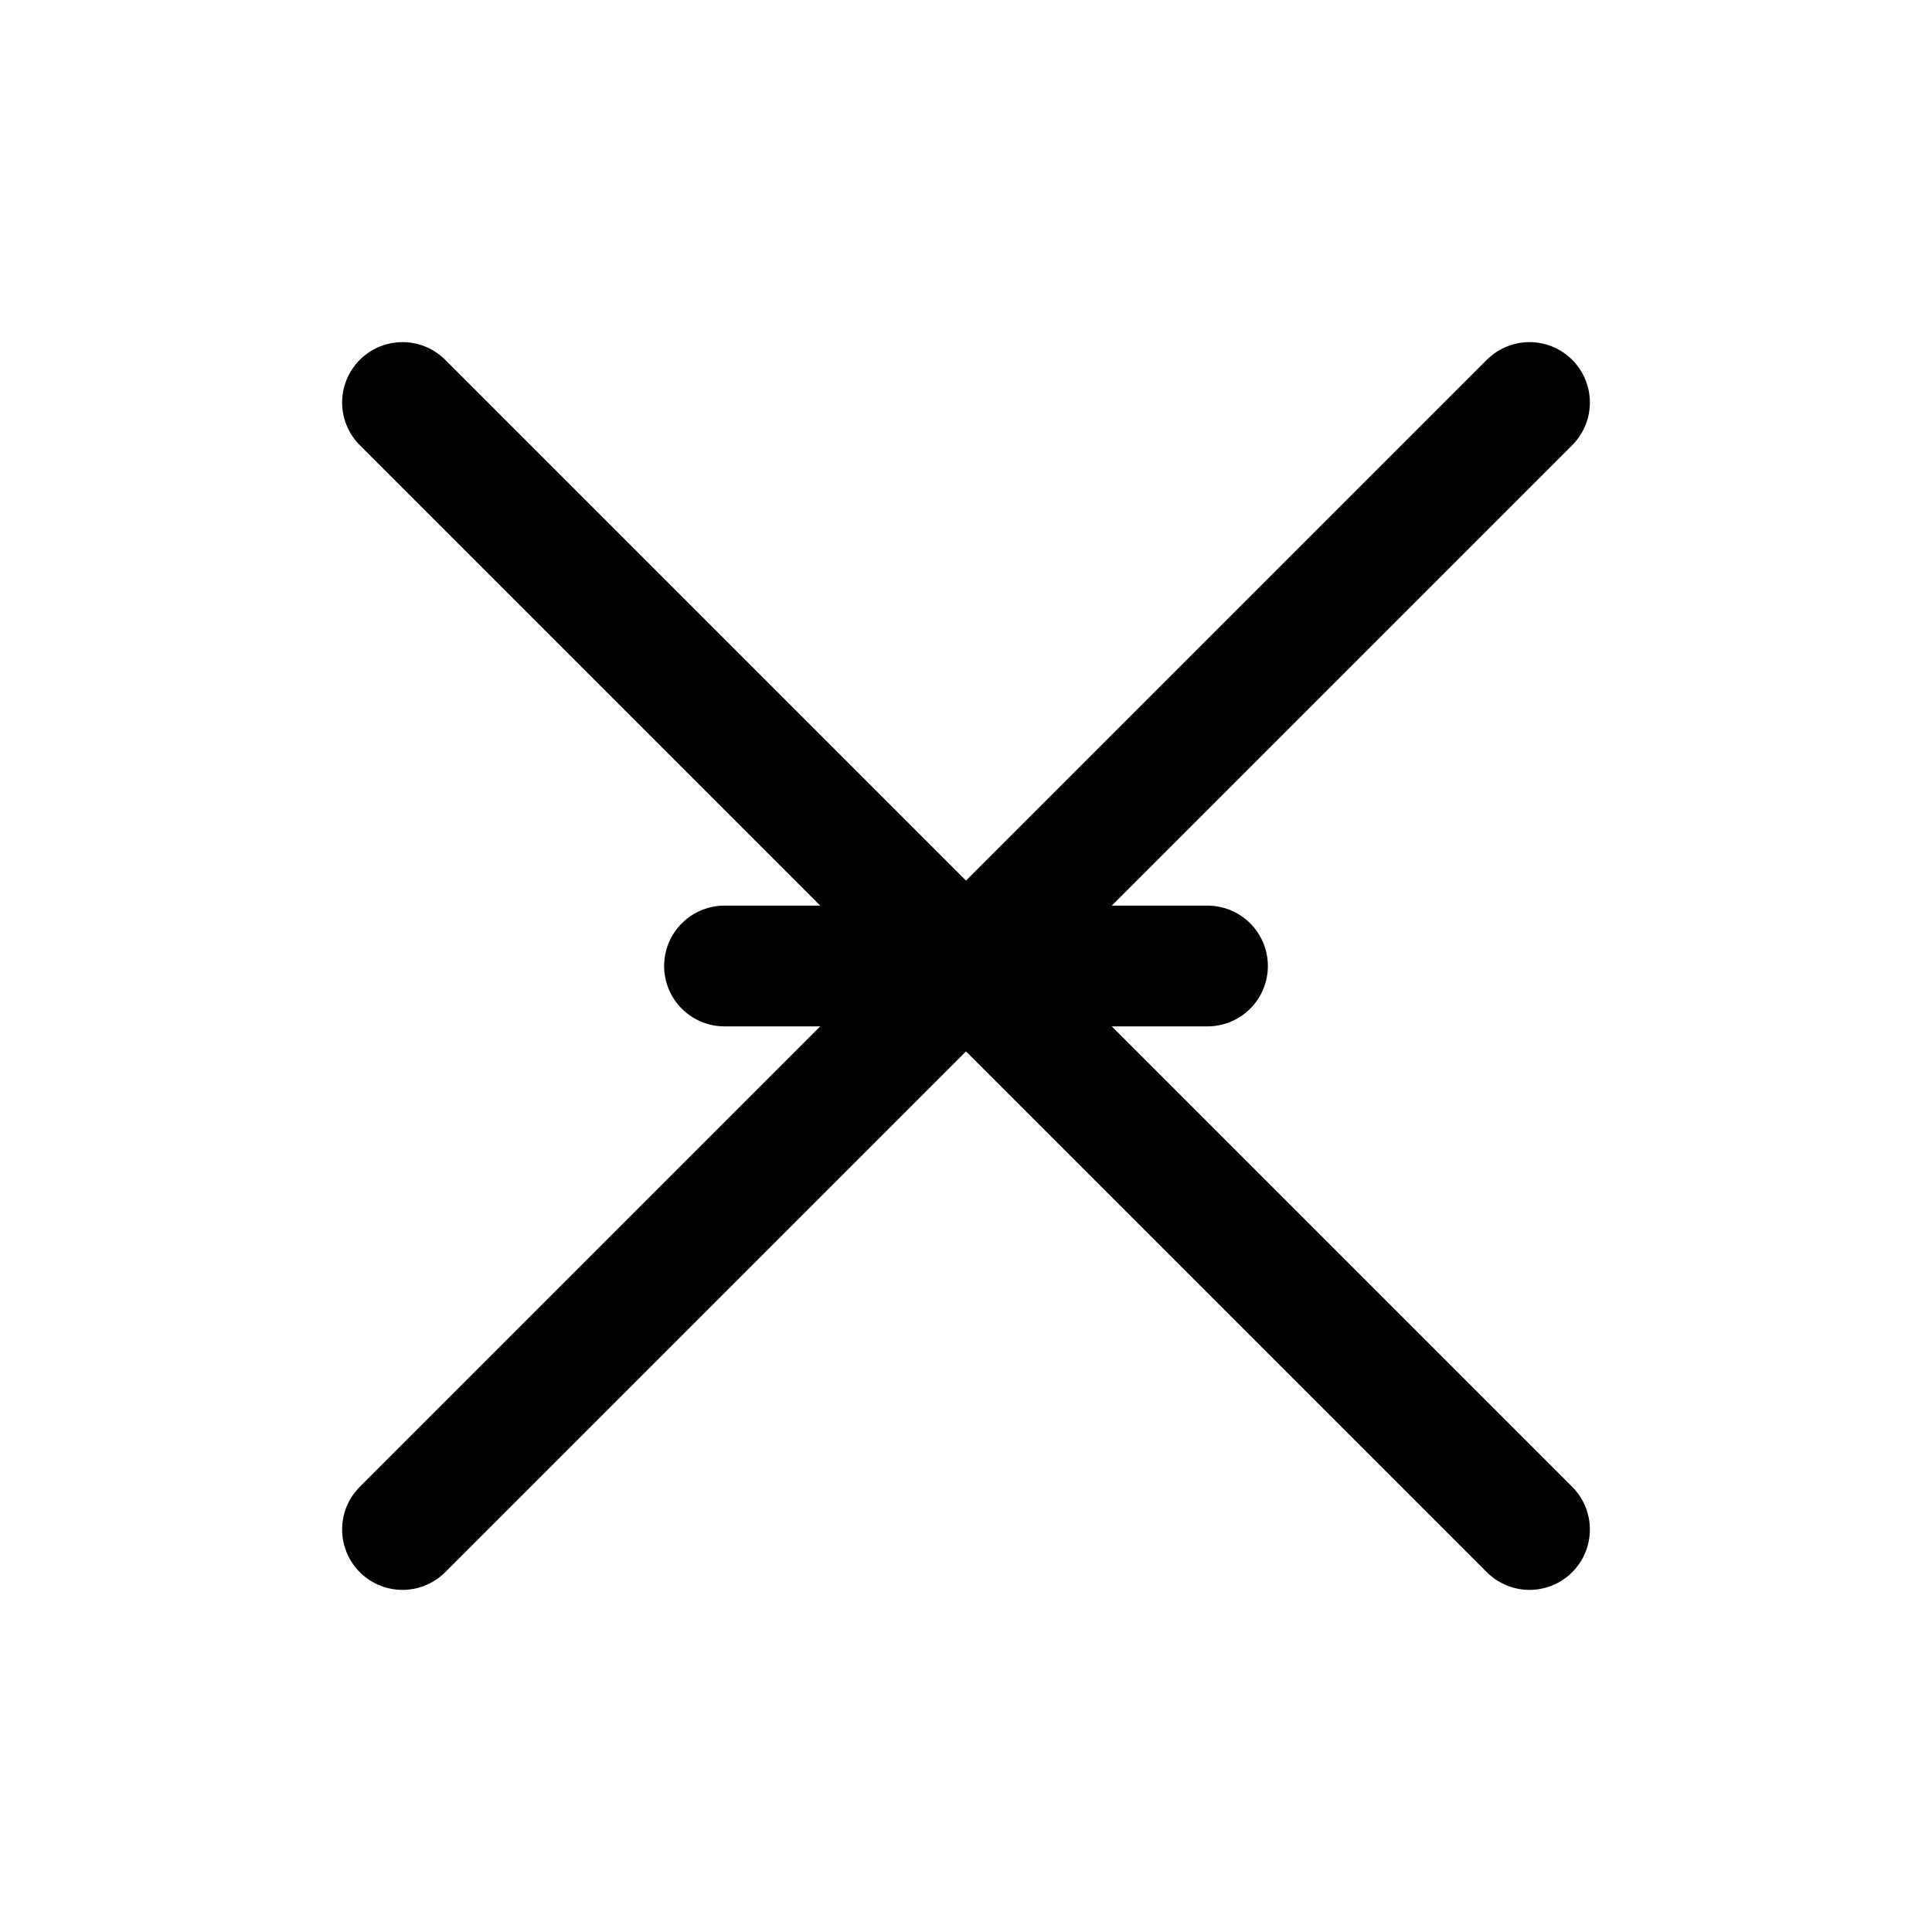
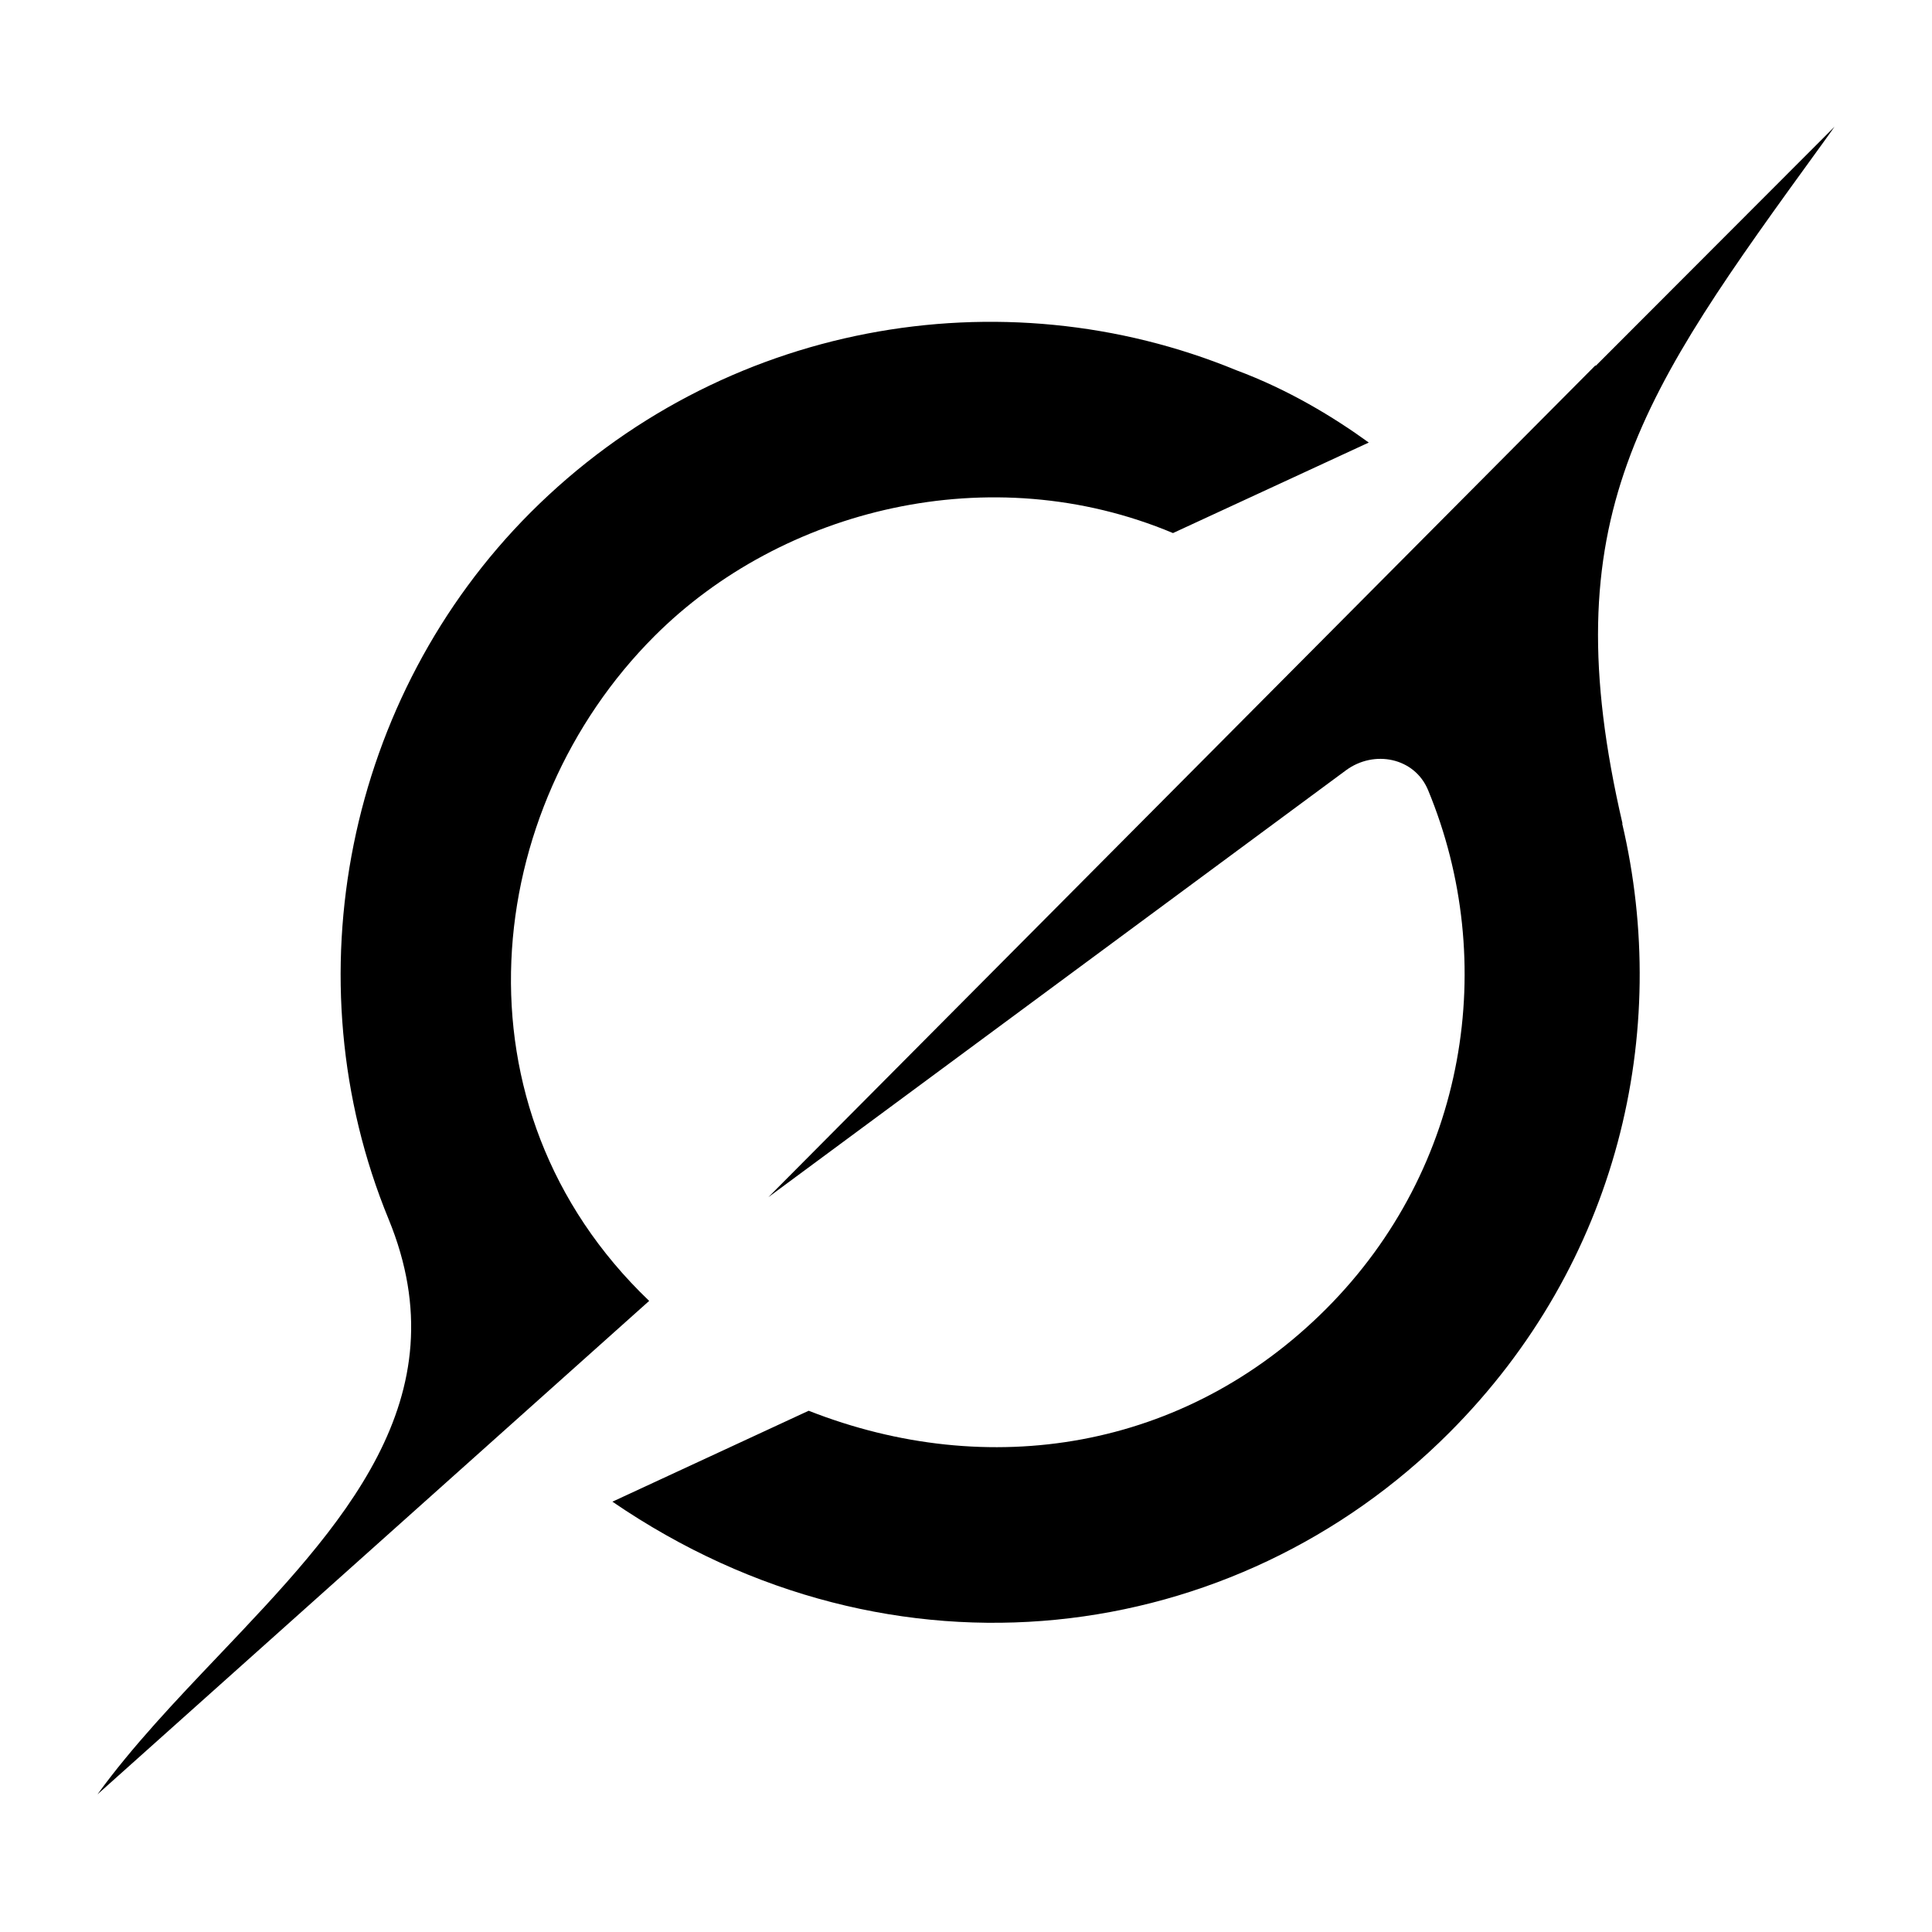
- <svg xmlns="http://www.w3.org/2000/svg" width="24" height="24" viewBox="0 0 24 24" fill="none" stroke="currentColor" stroke-width="1.5" stroke-linecap="round" stroke-linejoin="round">
-   <path d="M5 5l14 14" />
-   <path d="M19 5L5 19" />
-   <path d="M9 12h6" />
+ <svg xmlns="http://www.w3.org/2000/svg" width="24" height="24" viewBox="47 47 418 418" fill="currentColor" fill-rule="evenodd" clip-rule="evenodd">
+   <path d="M213.235 306.019l178.976-180.002v.169l51.695-51.763c-.924 1.32-1.86 2.605-2.785 3.89-39.281 54.164-58.46 80.649-43.07 146.922l-.09-.101c10.61 45.11-.744 95.137-37.398 131.836-46.216 46.306-120.167 56.611-181.063 14.928l42.462-19.675c38.863 15.278 81.392 8.57 111.947-22.03 30.566-30.6 37.432-75.159 22.065-112.252-2.92-7.025-11.67-8.795-17.792-4.263l-124.947 92.341zm-25.786 22.437l-.033.034L68.094 435.217c7.565-10.429 16.957-20.294 26.327-30.149 26.428-27.803 52.653-55.359 36.654-94.302-21.422-52.112-8.952-113.177 30.724-152.898 41.243-41.254 101.98-51.661 152.706-30.758 11.23 4.172 21.016 10.114 28.638 15.639l-42.359 19.584c-39.44-16.563-84.629-5.299-112.207 22.313-37.298 37.308-44.84 102.003-1.128 143.81z" />
</svg>
